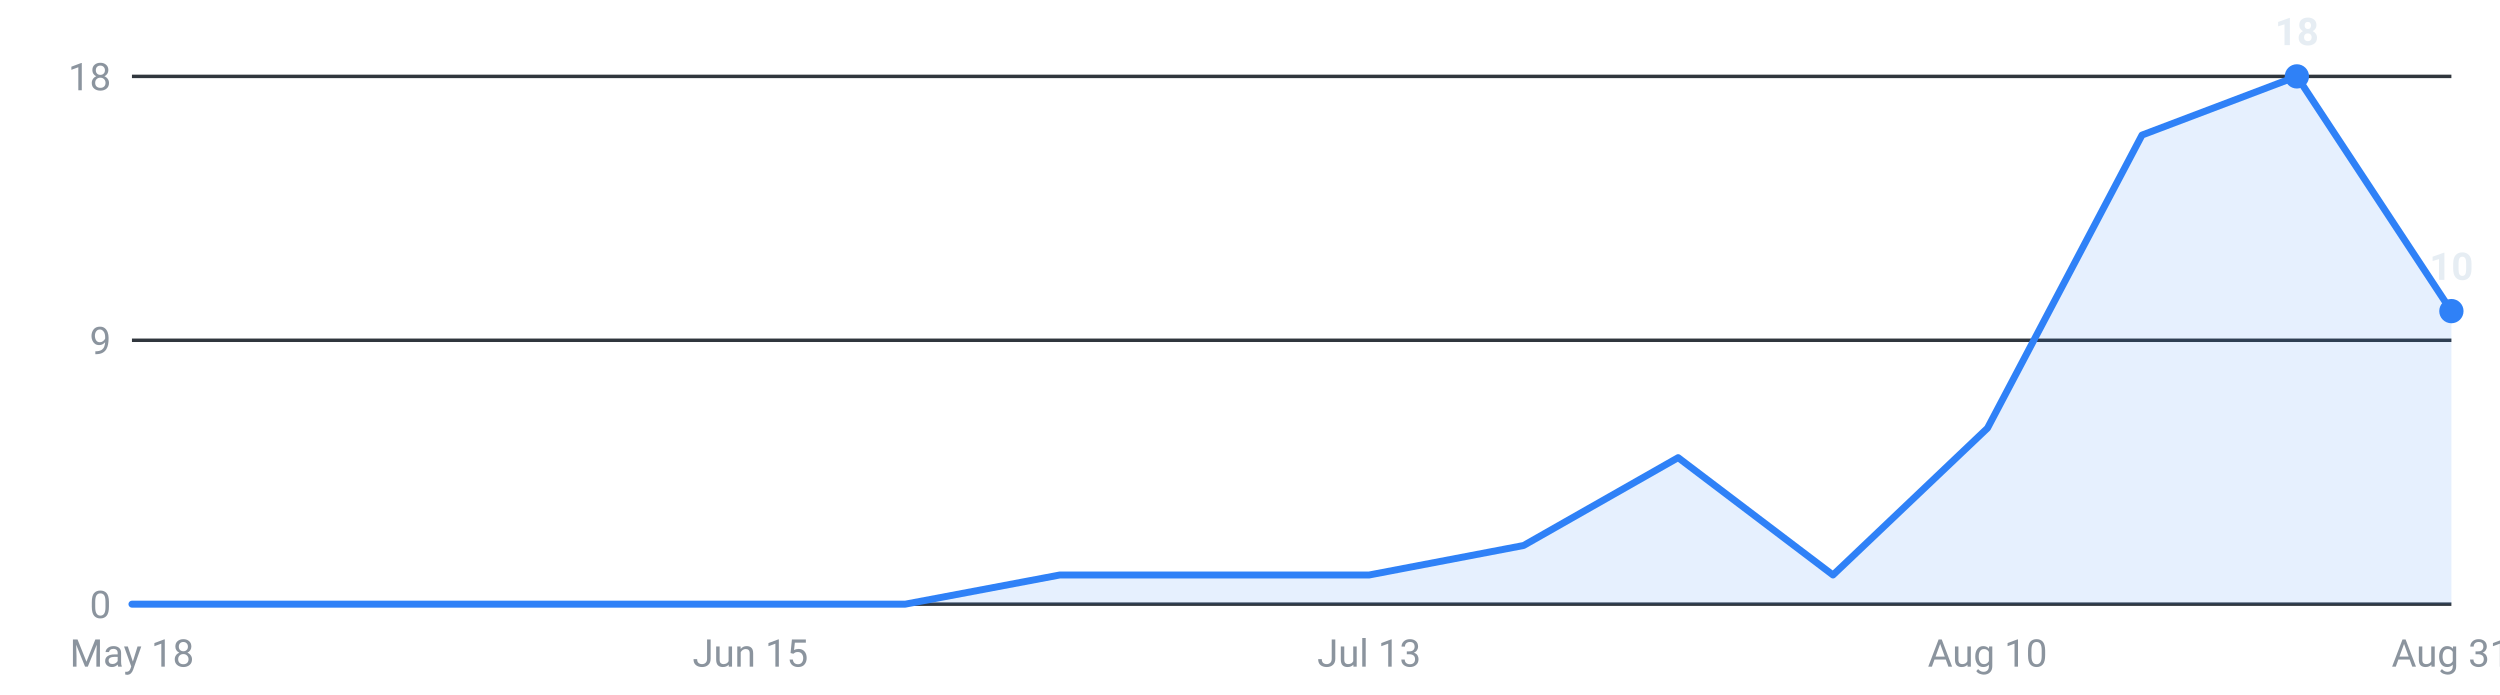
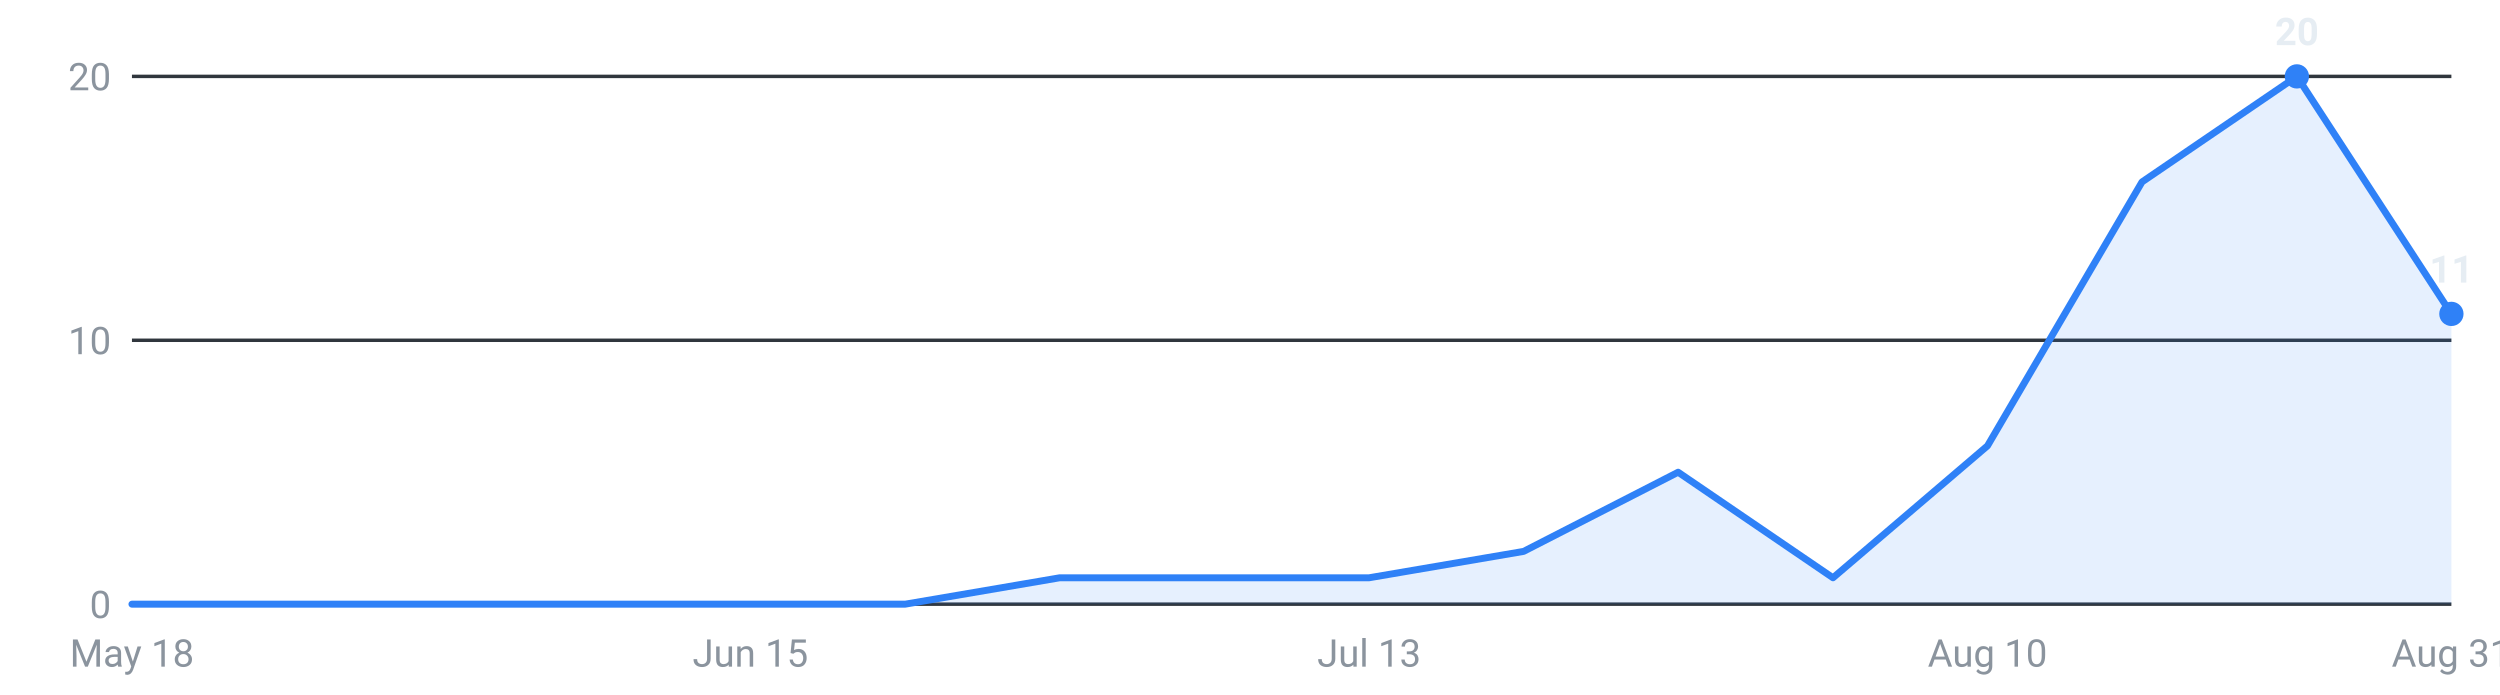
<svg xmlns="http://www.w3.org/2000/svg" viewBox="0 0 720 200" width="720" height="200" role="img" aria-label="Internships posted per week, last 16 weeks">
  <g font-family="-apple-system,Segoe UI,Roboto,sans-serif" font-size="11">
    <line x1="38" y1="174.0" x2="706" y2="174.0" stroke="#30363d" stroke-width="1" />
    <text x="32" y="178.0" text-anchor="end" fill="#8b949e">0</text>
    <line x1="38" y1="98.0" x2="706" y2="98.0" stroke="#30363d" stroke-width="1" />
-     <text x="32" y="102.0" text-anchor="end" fill="#8b949e">9</text>
+     <text x="32" y="102.0" text-anchor="end" fill="#8b949e">10</text>
    <line x1="38" y1="22.0" x2="706" y2="22.0" stroke="#30363d" stroke-width="1" />
-     <text x="32" y="26.0" text-anchor="end" fill="#8b949e">18</text>
-     <path d="M38.0,174 L38.0,174.0 L82.5,174.0 L127.1,174.0 L171.6,174.0 L216.1,174.0 L260.7,174.0 L305.2,165.6 L349.7,165.6 L394.3,165.6 L438.8,157.1 L483.3,131.8 L527.9,165.6 L572.4,123.3 L616.9,38.9 L661.5,22.0 L706.0,89.6 L706.0,174 Z" fill="#2f81f7" fill-opacity="0.12" />
-     <polyline points="38.0,174.0 82.5,174.0 127.1,174.0 171.6,174.0 216.1,174.0 260.7,174.0 305.2,165.6 349.7,165.6 394.3,165.6 438.8,157.1 483.3,131.8 527.9,165.6 572.4,123.3 616.9,38.9 661.5,22.0 706.0,89.6" fill="none" stroke="#2f81f7" stroke-width="2" stroke-linejoin="round" stroke-linecap="round" />
+     <text x="32" y="26.0" text-anchor="end" fill="#8b949e">20</text>
+     <path d="M38.0,174 L38.0,174.0 L82.5,174.0 L127.1,174.0 L171.6,174.0 L216.1,174.0 L260.7,174.0 L305.2,166.4 L349.7,166.4 L394.3,166.4 L438.8,158.8 L483.3,136.0 L527.9,166.4 L572.4,128.4 L616.9,52.4 L661.5,22.0 L706.0,90.4 L706.0,174 Z" fill="#2f81f7" fill-opacity="0.12" />
+     <polyline points="38.0,174.0 82.5,174.0 127.1,174.0 171.6,174.0 216.1,174.0 260.7,174.0 305.2,166.4 349.7,166.4 394.3,166.4 438.8,158.8 483.3,136.0 527.9,166.4 572.4,128.4 616.9,52.4 661.5,22.0 706.0,90.4" fill="none" stroke="#2f81f7" stroke-width="2" stroke-linejoin="round" stroke-linecap="round" />
    <circle cx="661.5" cy="22.0" r="3.5" fill="#2f81f7" />
-     <text x="661.5" y="13.0" text-anchor="middle" fill="#e6edf3" font-weight="600">18</text>
-     <circle cx="706.0" cy="89.6" r="3.5" fill="#2f81f7" />
-     <text x="706.0" y="80.6" text-anchor="middle" fill="#e6edf3" font-weight="600">10</text>
+     <text x="661.5" y="13.0" text-anchor="middle" fill="#e6edf3" font-weight="600">20</text>
+     <circle cx="706.0" cy="90.4" r="3.5" fill="#2f81f7" />
+     <text x="706.0" y="81.4" text-anchor="middle" fill="#e6edf3" font-weight="600">11</text>
    <text x="38.0" y="192" text-anchor="middle" fill="#8b949e">May 18</text>
    <text x="216.1" y="192" text-anchor="middle" fill="#8b949e">Jun 15</text>
    <text x="394.3" y="192" text-anchor="middle" fill="#8b949e">Jul 13</text>
    <text x="572.4" y="192" text-anchor="middle" fill="#8b949e">Aug 10</text>
    <text x="706.0" y="192" text-anchor="middle" fill="#8b949e">Aug 31</text>
  </g>
</svg>
